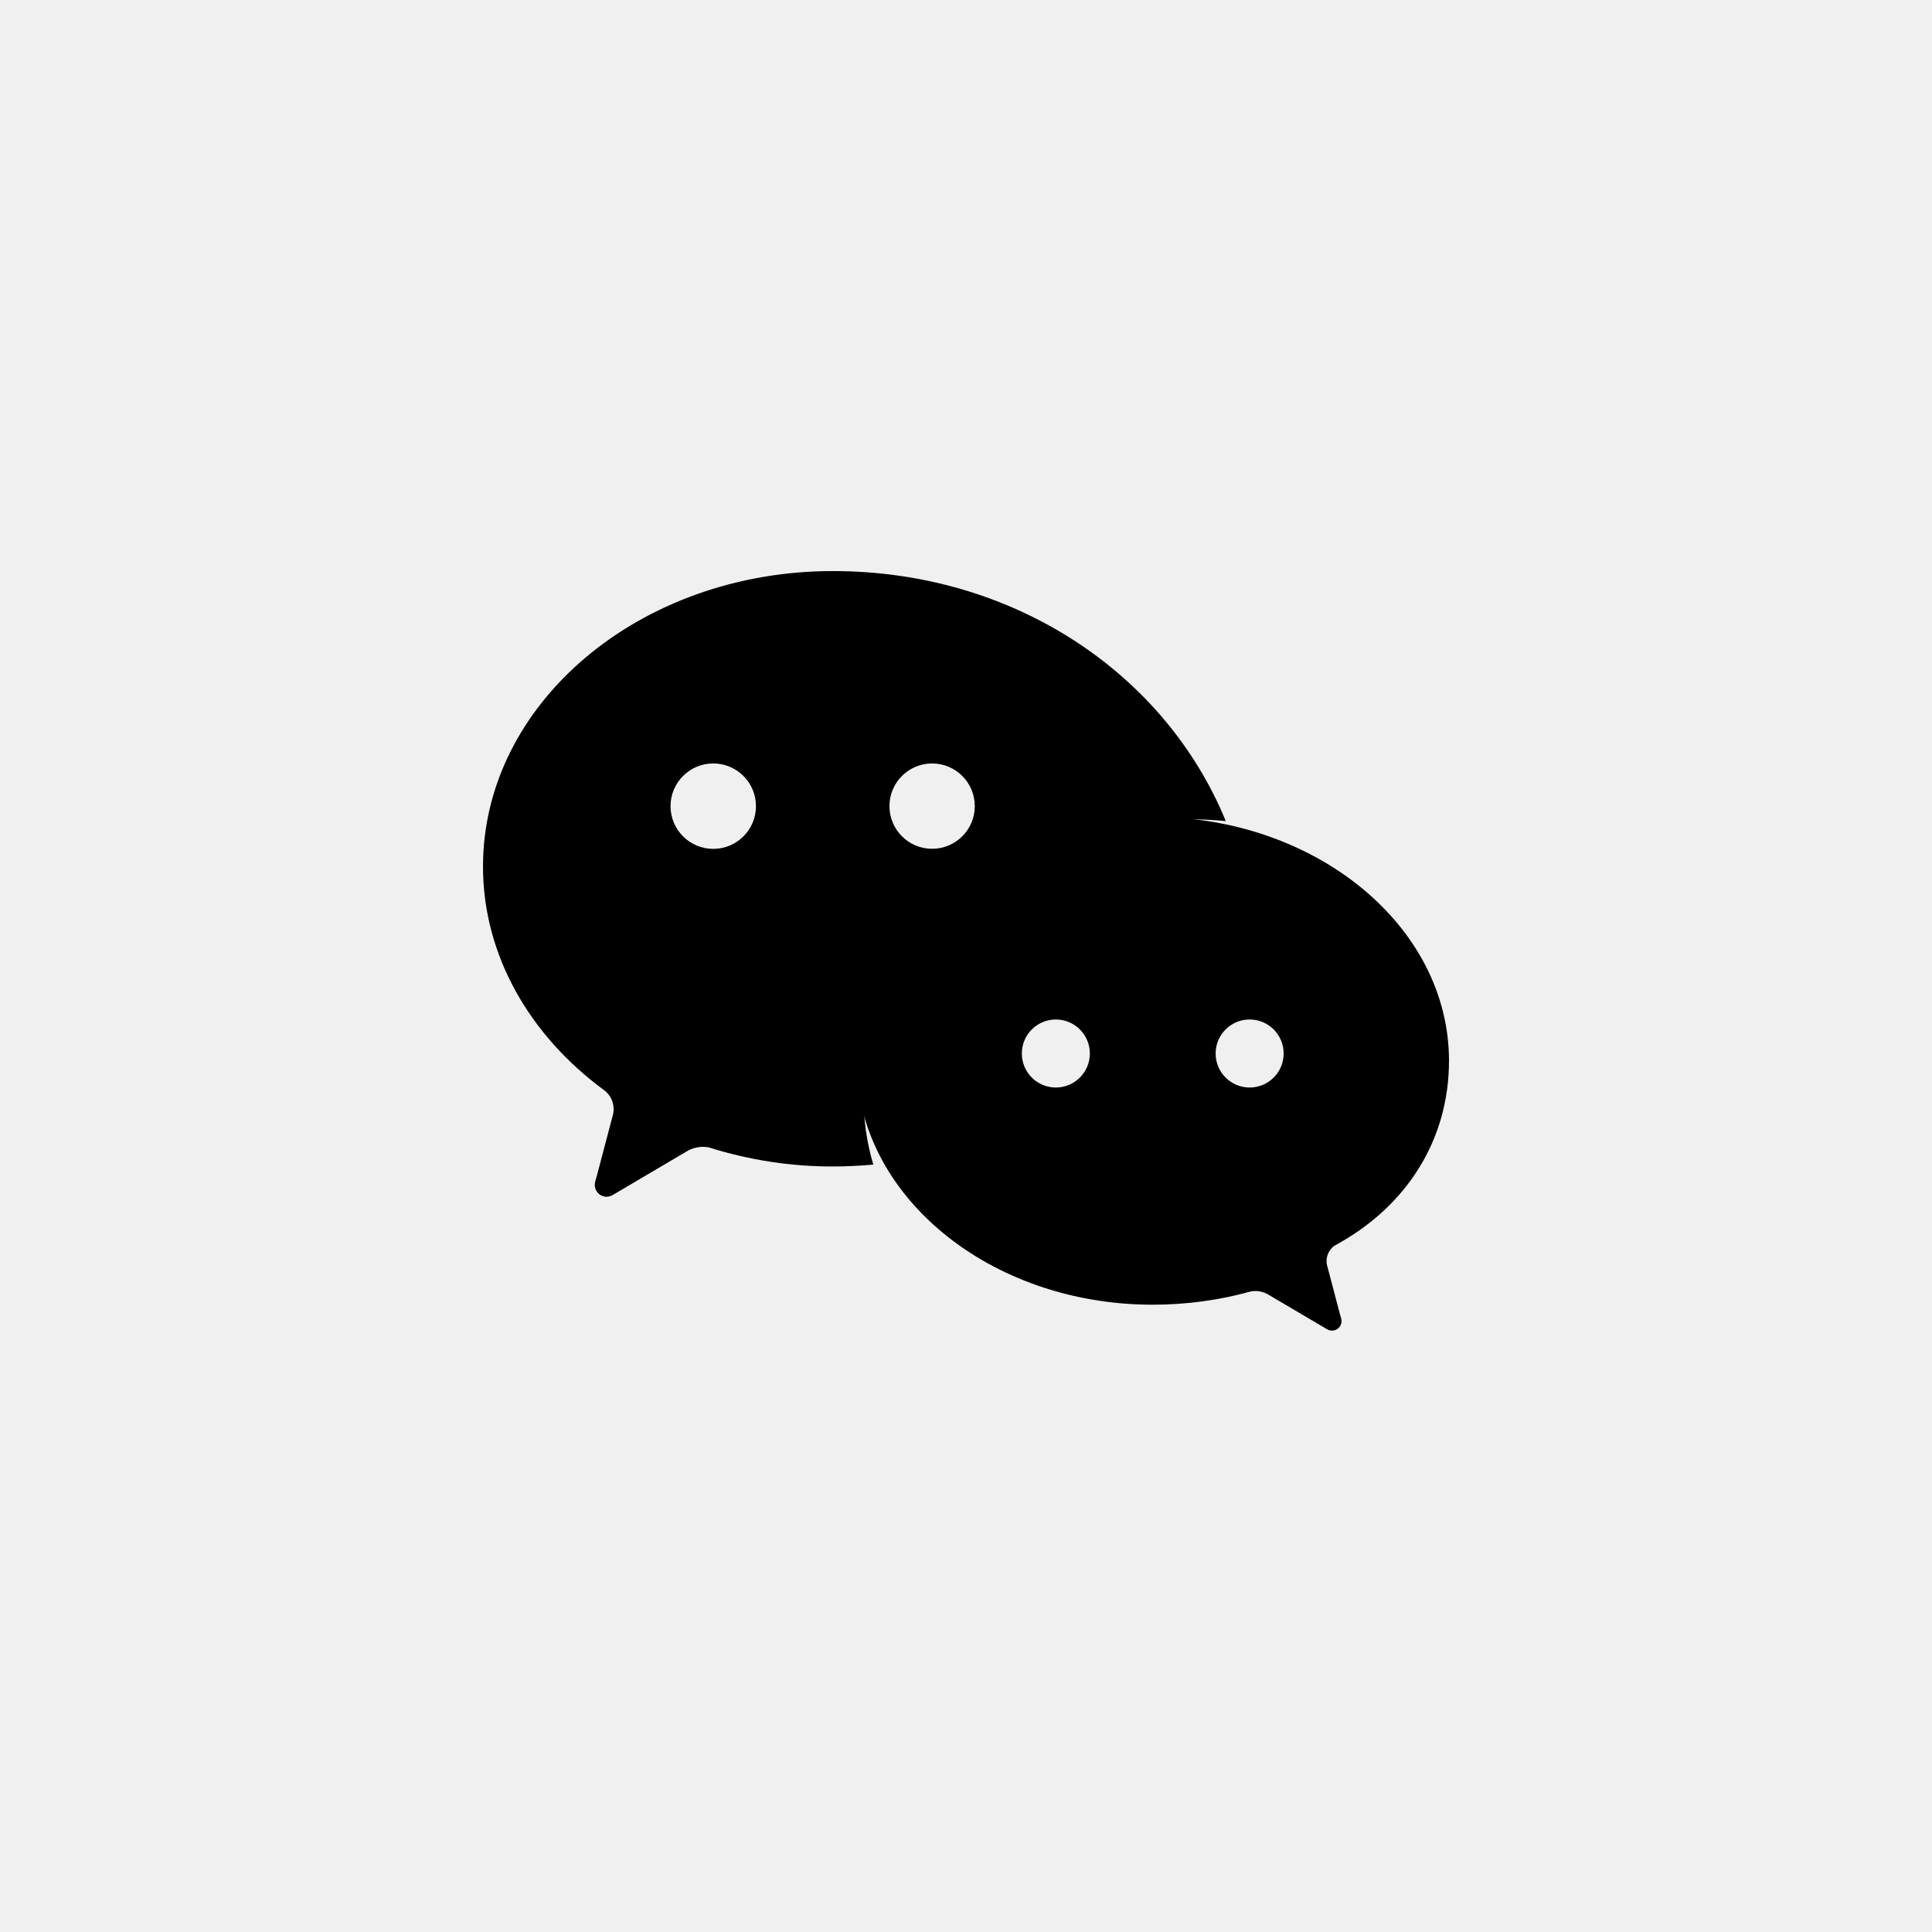
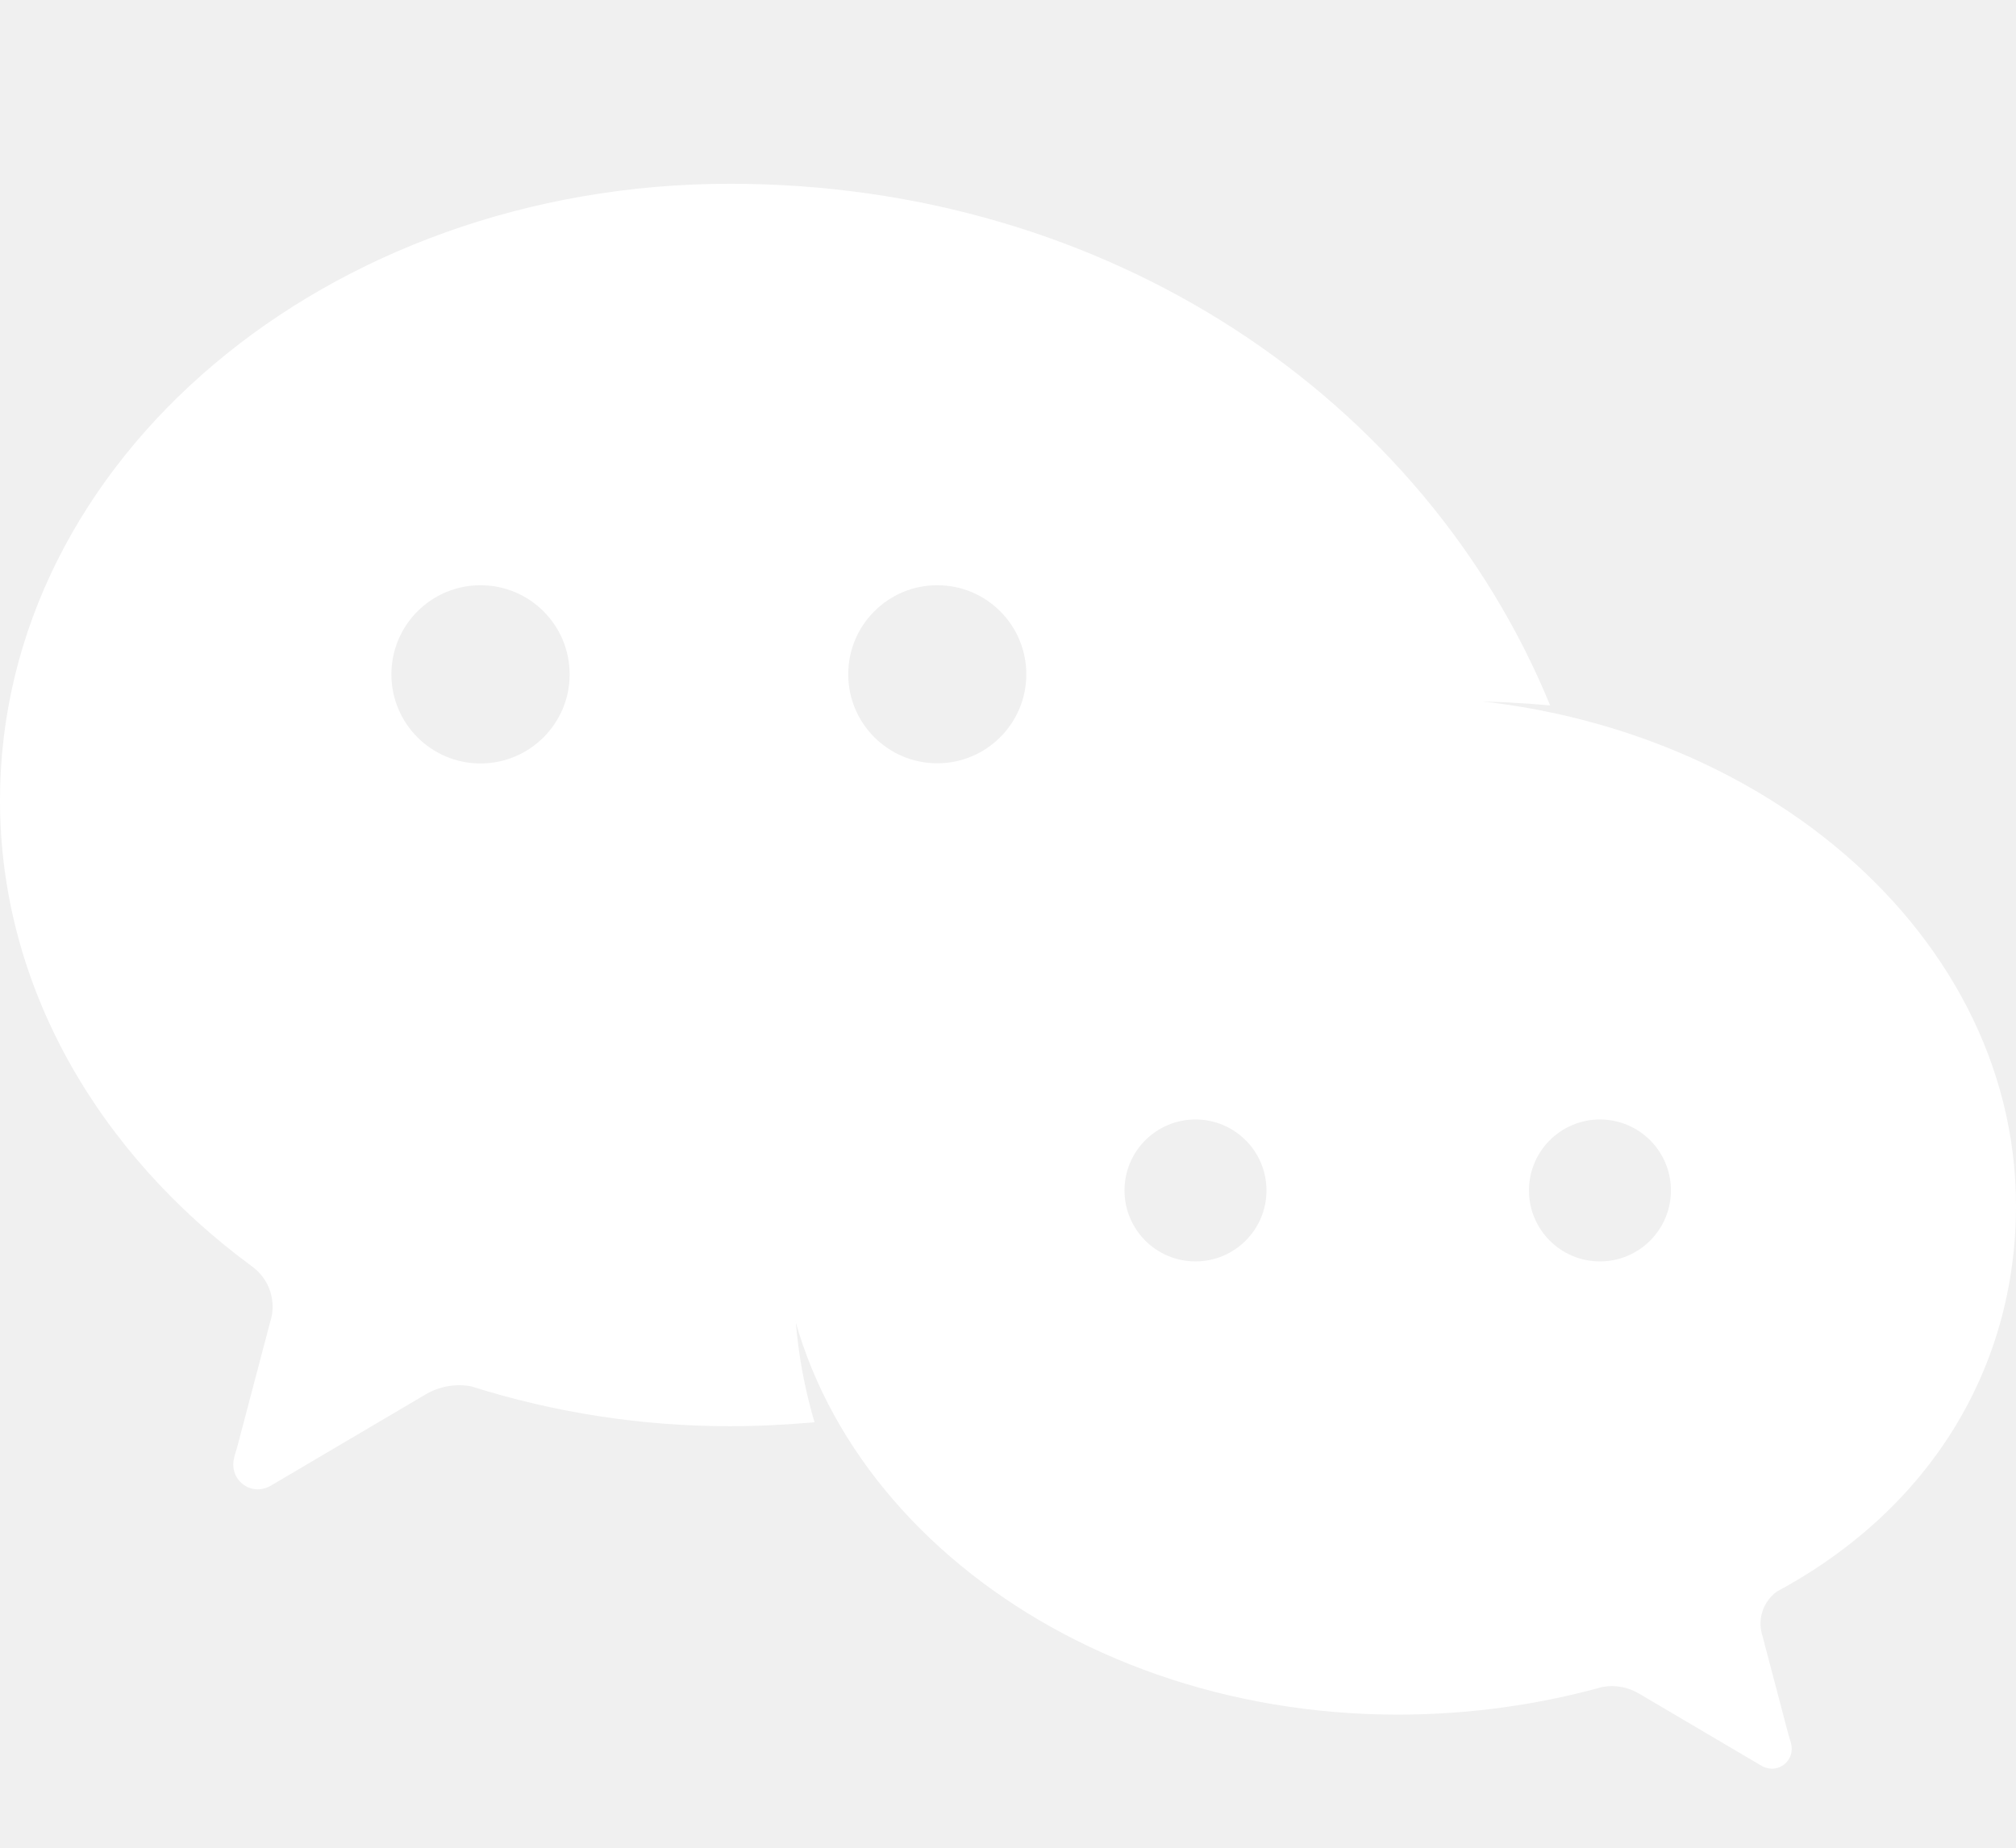
- <svg xmlns="http://www.w3.org/2000/svg" viewBox="0 0 48 48" fill="none">
-   <path d="M8.691 2.188C3.891 2.188 0 5.476 0 9.53c0 2.212 1.17 4.203 3.002 5.55a.59.59 0 01.213.665l-.39 1.48c-.019.07-.048.141-.048.213 0 .163.13.295.294.295a.326.326 0 00.17-.054l1.82-1.073a.786.786 0 01.547-.1 10.2 10.2 0 003.082.475c.34 0 .675-.018 1.007-.047a5.854 5.854 0 01-.242-1.676c0-3.813 3.578-6.907 7.996-6.907.339 0 .673.018 1.003.048C16.953 4.74 13.2 2.188 8.691 2.188zm-2.97 4.78a1.06 1.06 0 11-.001 2.122 1.06 1.06 0 01.001-2.122zm5.437 0a1.06 1.06 0 110 2.12 1.06 1.06 0 010-2.12z" fill="currentColor" transform="translate(12 12) scale(1)" />
-   <path d="M24 14.355c0-3.345-3.304-6.06-7.36-6.06-4.058 0-7.362 2.715-7.362 6.06 0 3.345 3.304 6.06 7.361 6.06.852 0 1.672-.117 2.44-.33a.63.63 0 01.437.082l1.442.85a.258.258 0 00.136.042.236.236 0 00.236-.236c0-.058-.023-.114-.039-.17l-.308-1.17a.473.473 0 01.17-.533C22.983 17.965 24 16.282 24 14.355zm-9.768-1.026a.845.845 0 110 1.69.845.845 0 010-1.69zm4.815 0a.845.845 0 110 1.69.845.845 0 010-1.69z" fill="currentColor" transform="translate(12 12) scale(1)" />
+ <svg xmlns="http://www.w3.org/2000/svg" viewBox="0 0 24 22" fill="none">
+   <path d="M8.691 2.188C3.891 2.188 0 5.476 0 9.53c0 2.212 1.17 4.203 3.002 5.55a.59.59 0 01.213.665l-.39 1.48c-.019.07-.048.141-.048.213 0 .163.13.295.294.295a.326.326 0 00.17-.054l1.82-1.073a.786.786 0 01.547-.1 10.2 10.2 0 003.082.475c.34 0 .675-.018 1.007-.047a5.854 5.854 0 01-.242-1.676c0-3.813 3.578-6.907 7.996-6.907.339 0 .673.018 1.003.048C16.953 4.74 13.2 2.188 8.691 2.188zm-2.97 4.78a1.06 1.06 0 11-.001 2.122 1.06 1.06 0 01.001-2.122zm5.437 0a1.06 1.06 0 110 2.12 1.06 1.06 0 010-2.12z" fill="#FFFFFF" />
+   <path d="M24 14.355c0-3.345-3.304-6.06-7.36-6.06-4.058 0-7.362 2.715-7.362 6.06 0 3.345 3.304 6.06 7.361 6.06.852 0 1.672-.117 2.44-.33a.63.63 0 01.437.082l1.442.85a.258.258 0 00.136.042.236.236 0 00.236-.236c0-.058-.023-.114-.039-.17l-.308-1.17a.473.473 0 01.17-.533C22.983 17.965 24 16.282 24 14.355zm-9.768-1.026a.845.845 0 110 1.69.845.845 0 010-1.69zm4.815 0a.845.845 0 110 1.69.845.845 0 010-1.69z" fill="#FFFFFF" />
</svg>
